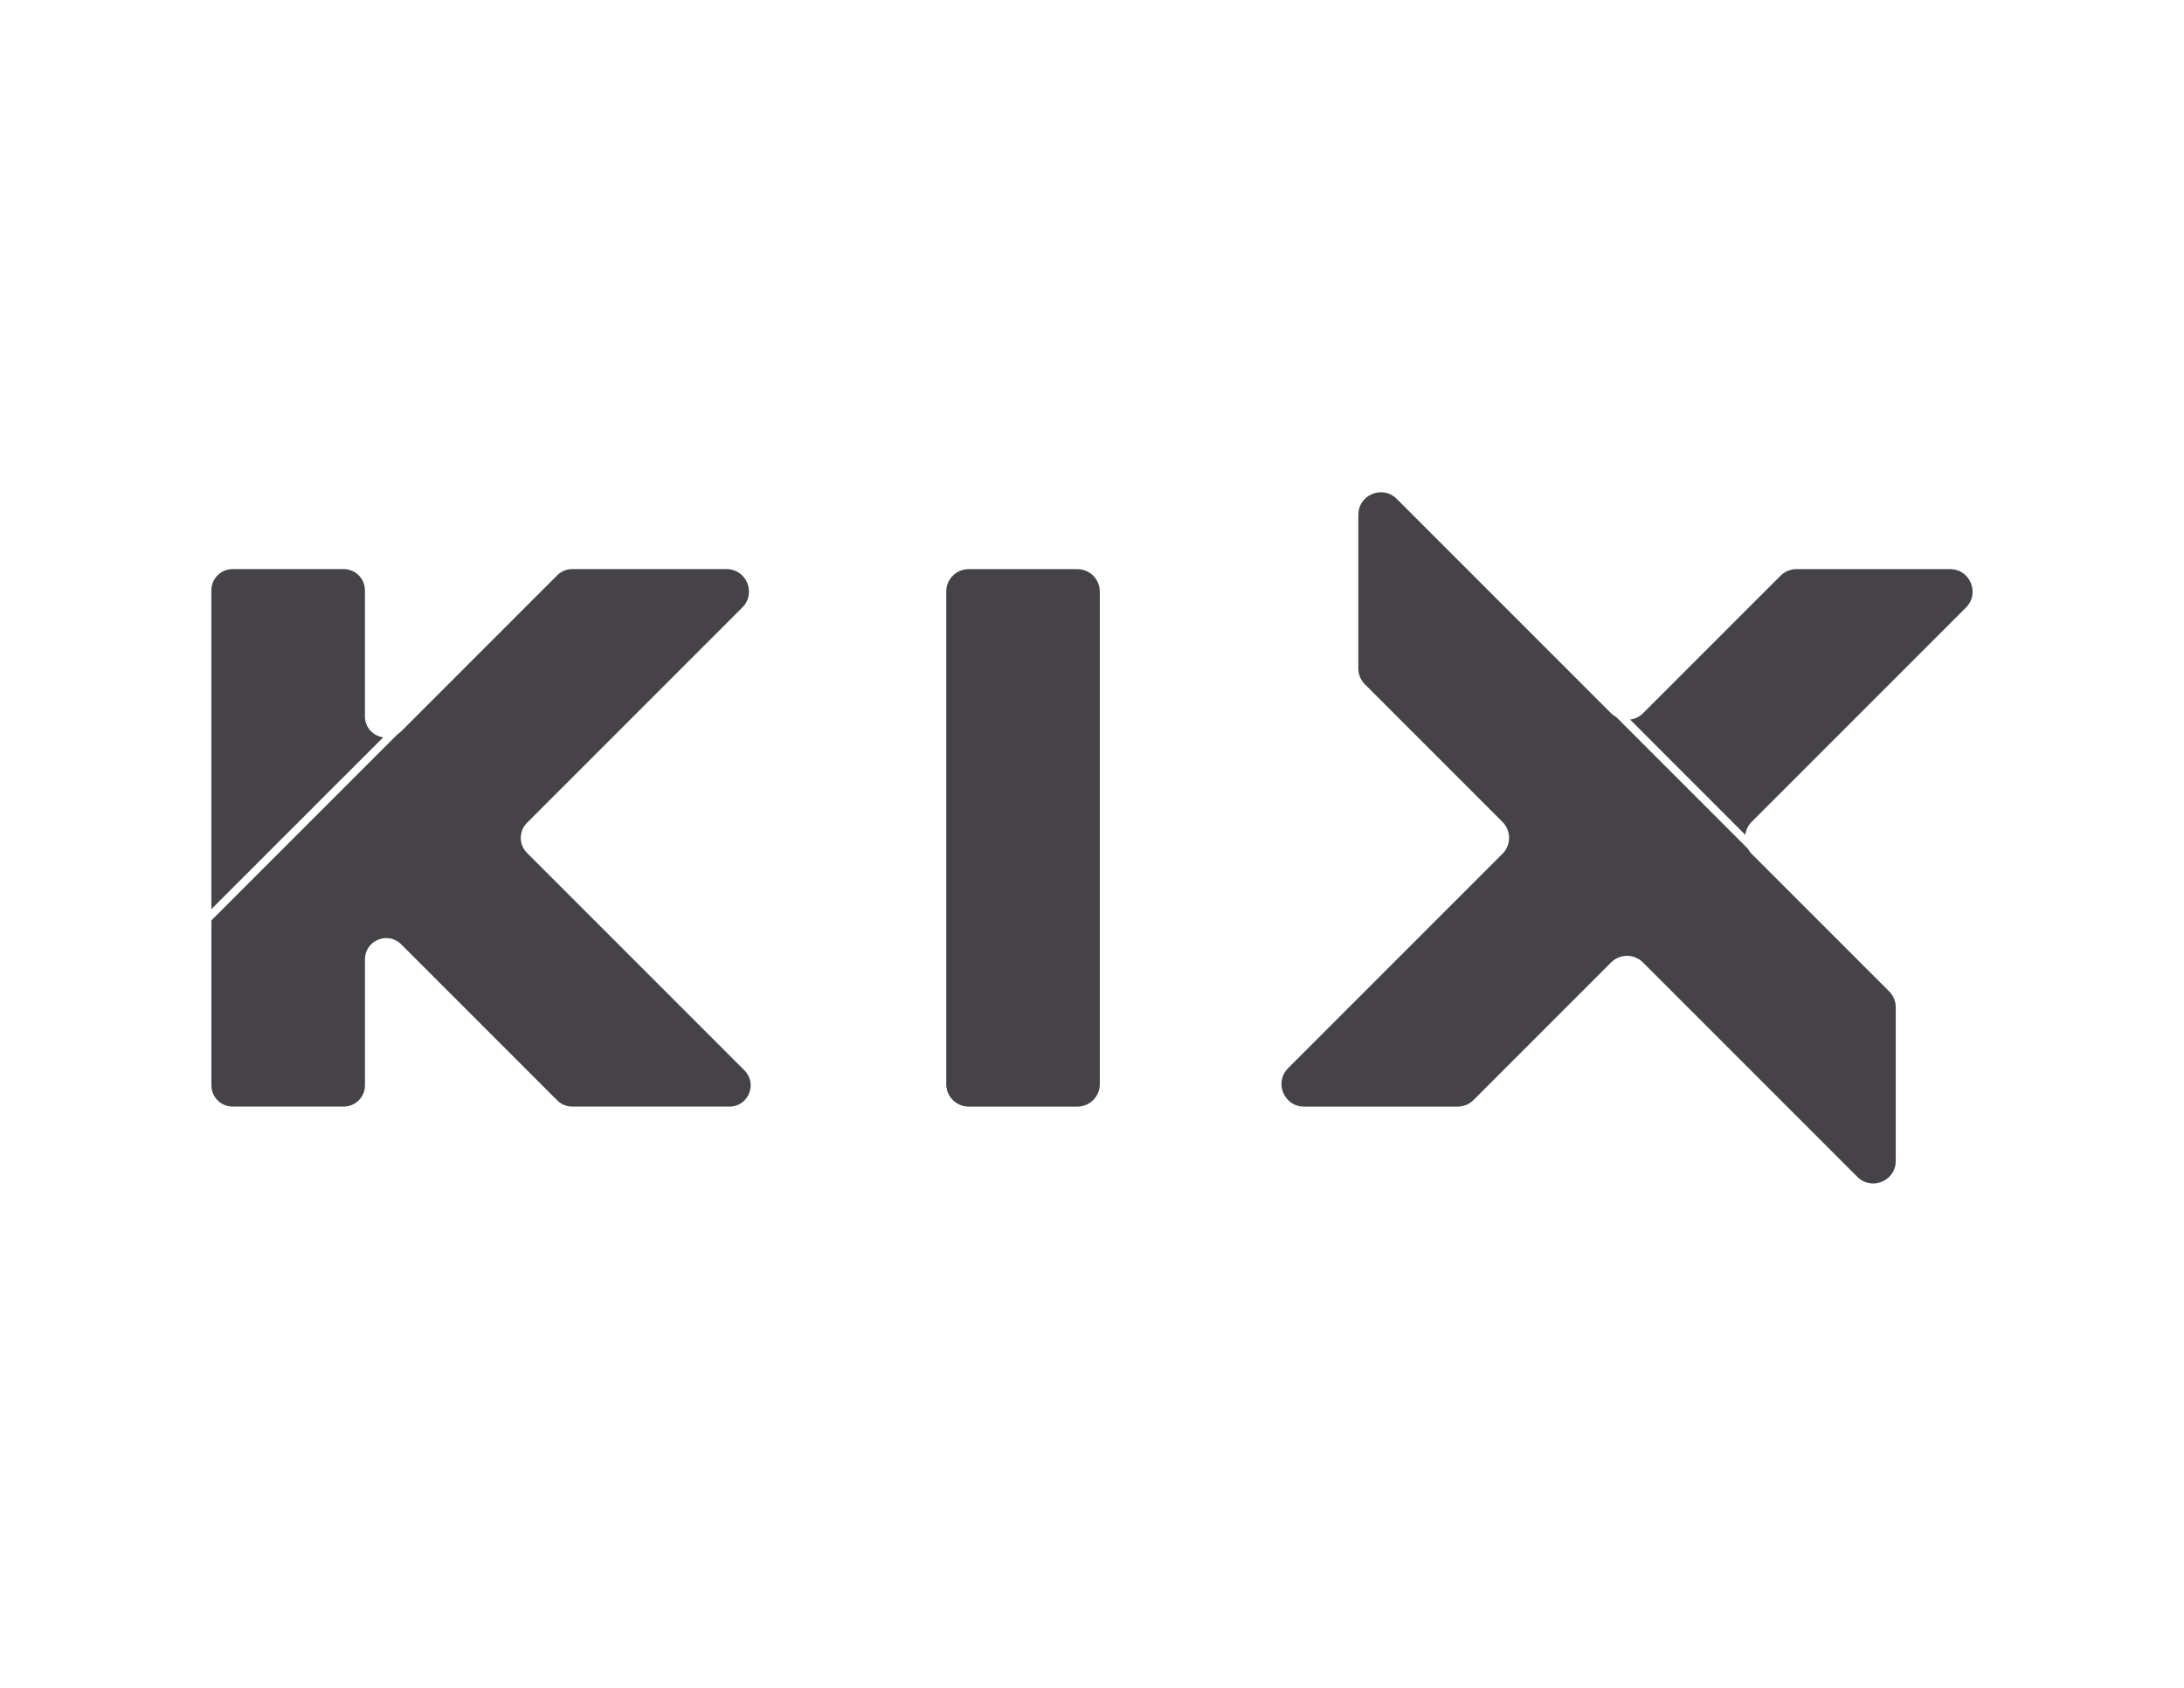
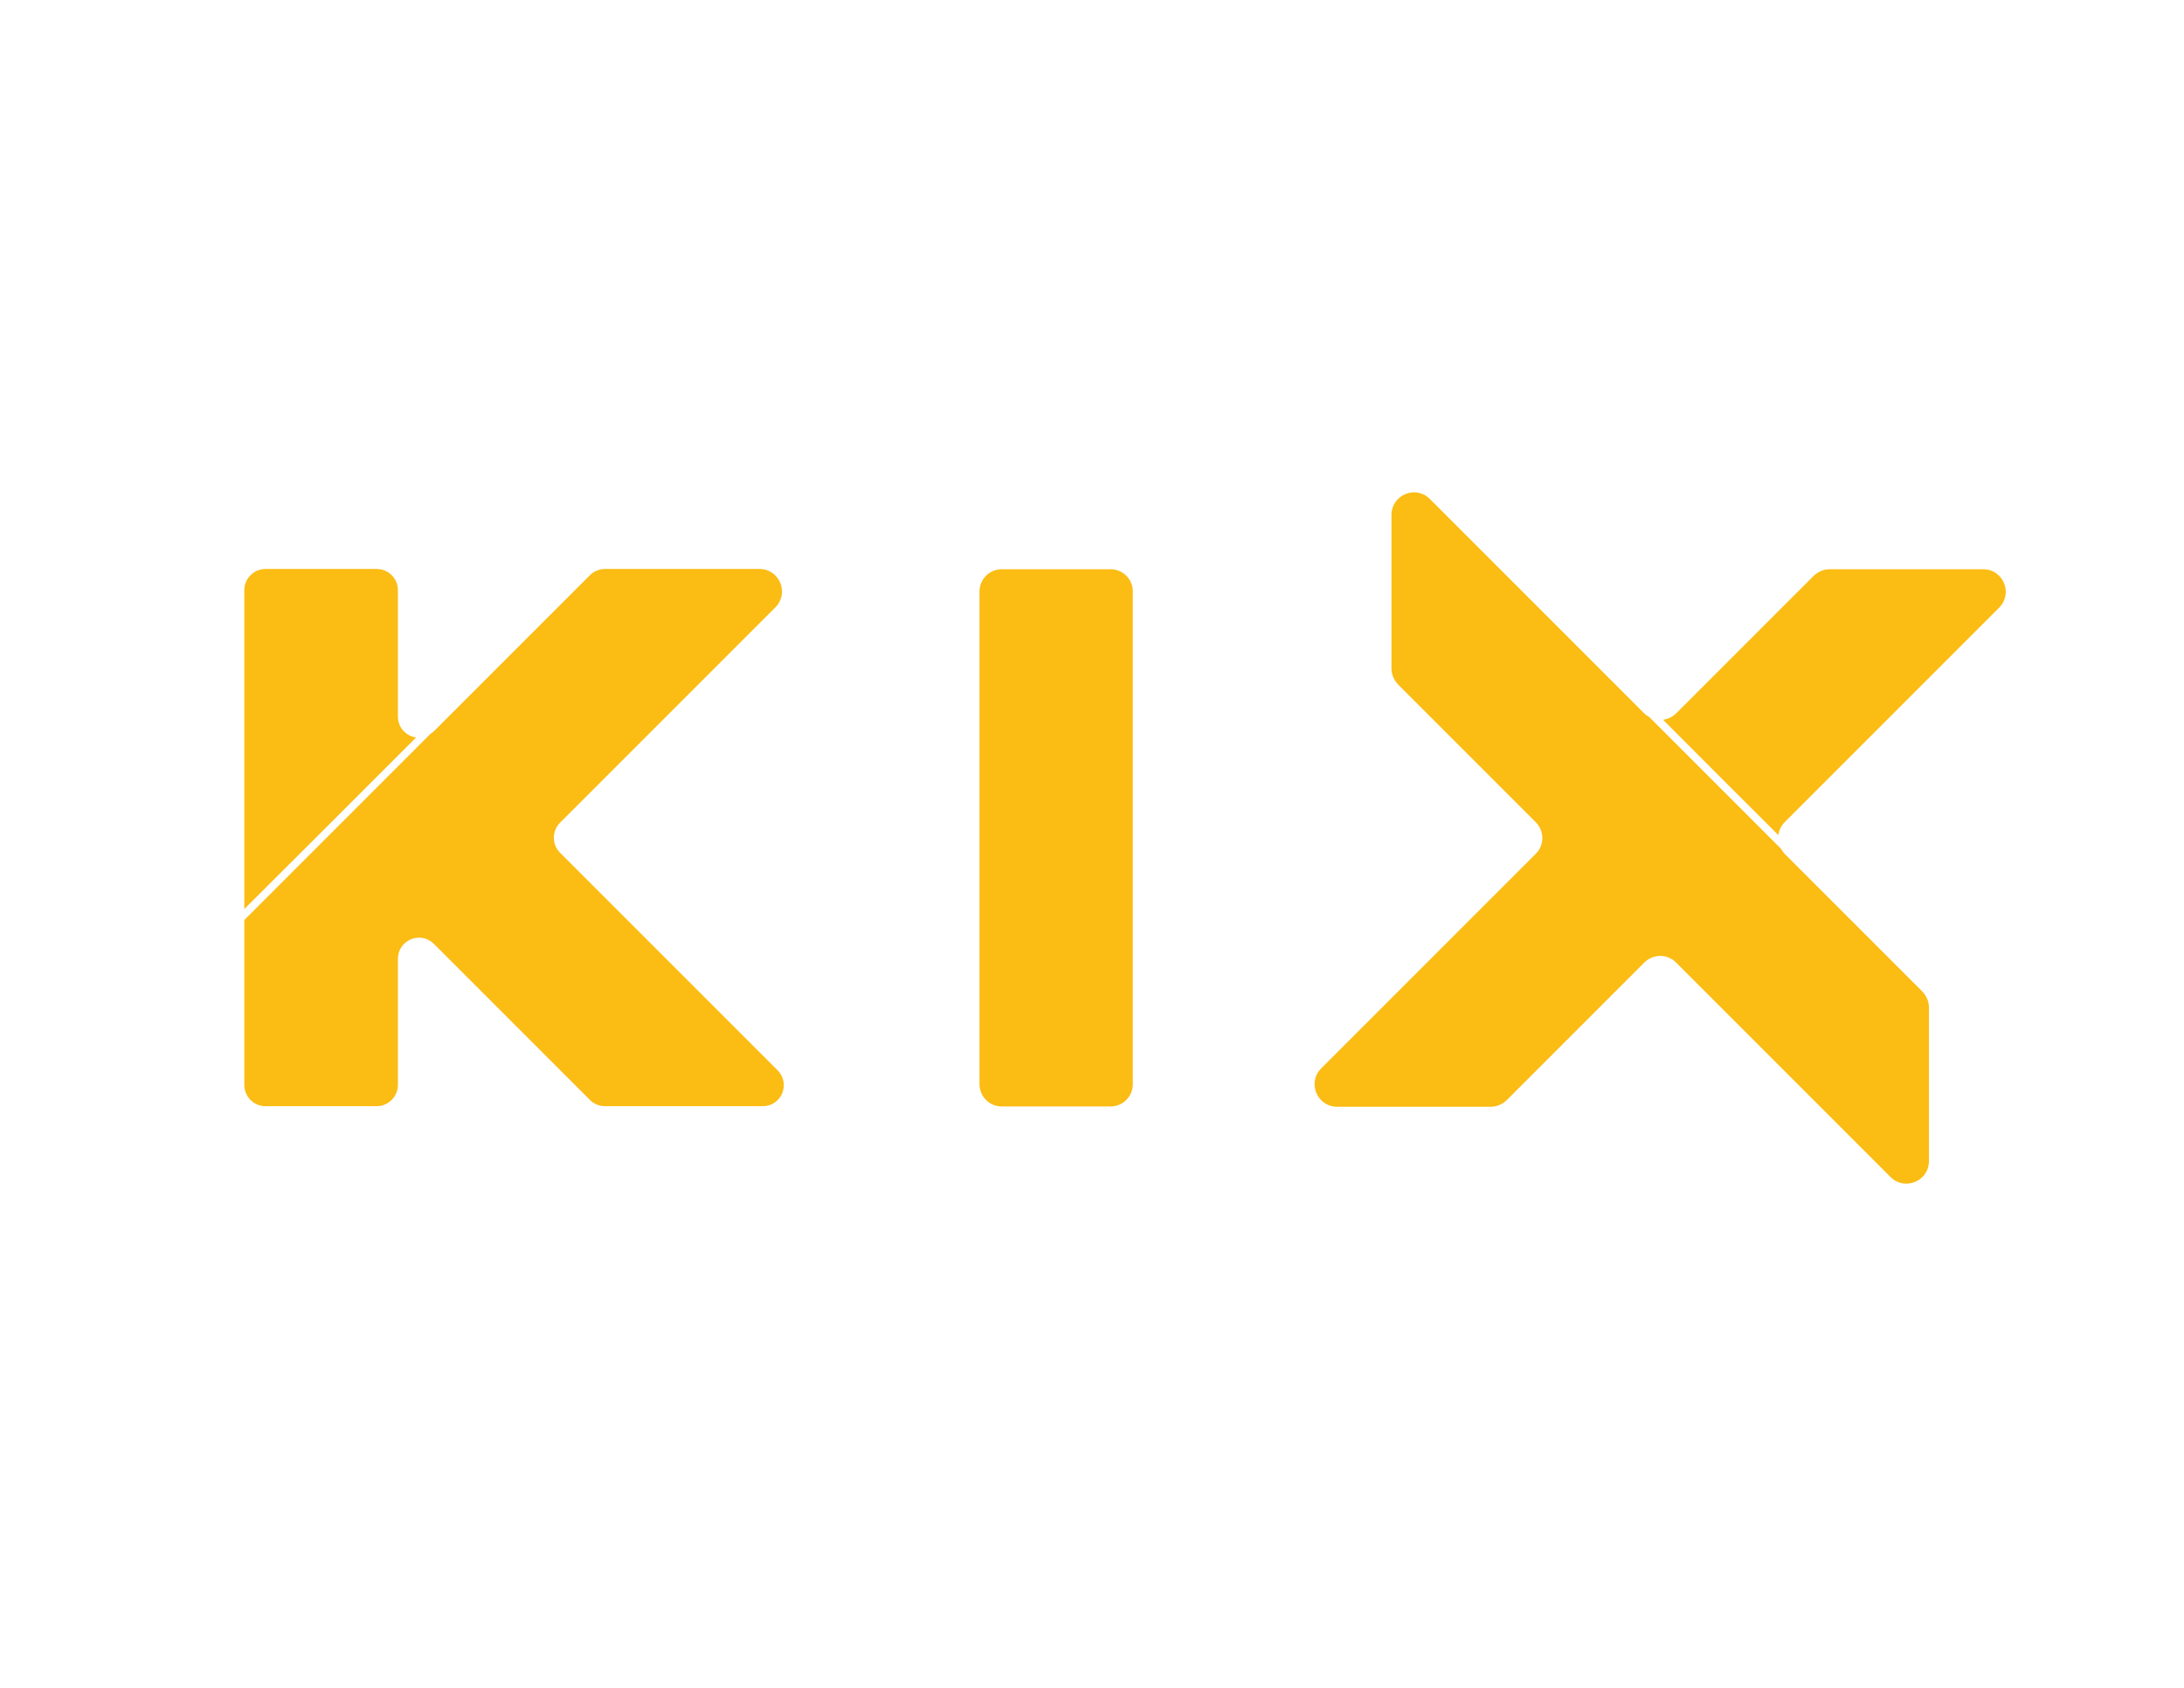
<svg xmlns="http://www.w3.org/2000/svg" version="1.1" id="Layer_1" x="0px" y="0px" viewBox="0 0 792 612" style="enable-background:new 0 0 792 612;" xml:space="preserve">
  <style type="text/css">
- 	.st0{opacity:0.76;}
- 	.st1{fill:#0B080D;}
+ 	.st0{fill:#FBBC14;}
</style>
-   <g class="st0">
-     <path class="st1" d="M138.95,267.36c-3.51-0.52-6.61-3.42-6.61-7.62l0-45.69c0-4.25-3.45-7.7-7.7-7.7H84.35   c-4.25,0-7.7,3.45-7.7,7.7l0,115.6C97.42,308.89,118.18,288.13,138.95,267.36z" />
-     <path class="st1" d="M269.96,388.11l-78.86-78.86c-3.01-3.01-3.01-7.88,0-10.89l78.12-78.12c5.12-5.12,1.49-13.89-5.75-13.89   l-55.97,0c-2.04,0-4,0.81-5.44,2.25l-56.58,56.58c-0.41,0.41-0.85,0.74-1.3,1.03c-22.51,22.51-45.01,45.02-67.52,67.52l0,59.81   c0,4.25,3.45,7.7,7.7,7.7l40.29,0c4.25,0,7.7-3.45,7.7-7.7v-45.69c0-6.86,8.29-10.29,13.14-5.44l56.58,56.58   c1.44,1.44,3.4,2.25,5.44,2.25h57.02C271.37,401.25,274.81,392.96,269.96,388.11z" />
-     <path class="st1" d="M390.7,401.25h-39.42c-4.49,0-8.13-3.64-8.13-8.13l0-178.63c0-4.49,3.64-8.13,8.13-8.13l39.42,0   c4.49,0,8.13,3.64,8.13,8.13l0,178.63C398.83,397.61,395.19,401.25,390.7,401.25z" />
-     <path class="st1" d="M635.19,309.57c-0.55-0.55-0.98-1.18-1.34-1.83l-47.76-47.76c-0.65-0.36-1.28-0.78-1.83-1.34l-77.75-77.75   c-5.14-5.14-13.93-1.5-13.93,5.77l0,55.71c0,2.16,0.86,4.24,2.39,5.77l49.89,49.89c3.19,3.19,3.19,8.35,0,11.54l-77.75,77.75   c-5.14,5.14-1.5,13.93,5.77,13.93h55.71c2.16,0,4.24-0.86,5.77-2.39l49.89-49.89c3.19-3.19,8.35-3.19,11.54,0l77.75,77.75   c5.14,5.14,13.93,1.5,13.93-5.77v-55.71c0-2.16-0.86-4.24-2.39-5.77L635.19,309.57z" />
-     <path class="st1" d="M707.17,206.36l-55.71,0c-2.16,0-4.24,0.86-5.77,2.39l-49.89,49.89c-1.31,1.31-2.96,2.05-4.67,2.28   c13.93,13.93,27.85,27.85,41.78,41.78c0.23-1.71,0.97-3.36,2.28-4.67l77.75-77.75C718.08,215.15,714.44,206.36,707.17,206.36z" />
+   <g>
+     <path class="st0" d="M150.9,267.4c-3.5-0.5-6.6-3.4-6.6-7.6V214c0-4.2-3.4-7.7-7.7-7.7H96.3c-4.2,0-7.7,3.4-7.7,7.7v115.6   C109.4,308.9,130.2,288.1,150.9,267.4z" />
+     <path class="st0" d="M282,388.1l-78.9-78.9c-3-3-3-7.9,0-10.9l78.1-78.1c5.1-5.1,1.5-13.9-5.8-13.9h-56c-2,0-4,0.8-5.4,2.2   l-56.6,56.6c-0.4,0.4-0.9,0.7-1.3,1c-22.5,22.5-45,45-67.5,67.5v59.8c0,4.2,3.4,7.7,7.7,7.7h40.3c4.2,0,7.7-3.5,7.7-7.7v-45.7   c0-6.9,8.3-10.3,13.1-5.4l56.6,56.6c1.4,1.4,3.4,2.2,5.4,2.2h57C283.4,401.2,286.8,393,282,388.1z" />
+     <path class="st0" d="M402.7,401.2h-39.4c-4.5,0-8.1-3.6-8.1-8.1V214.5c0-4.5,3.6-8.1,8.1-8.1h39.4c4.5,0,8.1,3.6,8.1,8.1v178.6   C410.8,397.6,407.2,401.2,402.7,401.2z" />
+     <path class="st0" d="M647.2,309.6c-0.5-0.5-1-1.2-1.3-1.8L598.1,260c-0.7-0.4-1.3-0.8-1.8-1.3l-77.8-77.8   c-5.1-5.1-13.9-1.5-13.9,5.8v55.7c0,2.2,0.9,4.2,2.4,5.8l49.9,49.9c3.2,3.2,3.2,8.4,0,11.5l-77.8,77.8c-5.1,5.1-1.5,13.9,5.8,13.9   h55.7c2.2,0,4.2-0.9,5.8-2.4l49.9-49.9c3.2-3.2,8.3-3.2,11.5,0l77.8,77.8c5.1,5.1,13.9,1.5,13.9-5.8v-55.7c0-2.2-0.9-4.2-2.4-5.8   L647.2,309.6z" />
+     <path class="st0" d="M719.2,206.4h-55.7c-2.2,0-4.2,0.9-5.8,2.4l-49.9,49.9c-1.3,1.3-3,2-4.7,2.3c13.9,13.9,27.8,27.9,41.8,41.8   c0.2-1.7,1-3.4,2.3-4.7l77.8-77.8C730.1,215.1,726.4,206.4,719.2,206.4z" />
  </g>
</svg>
